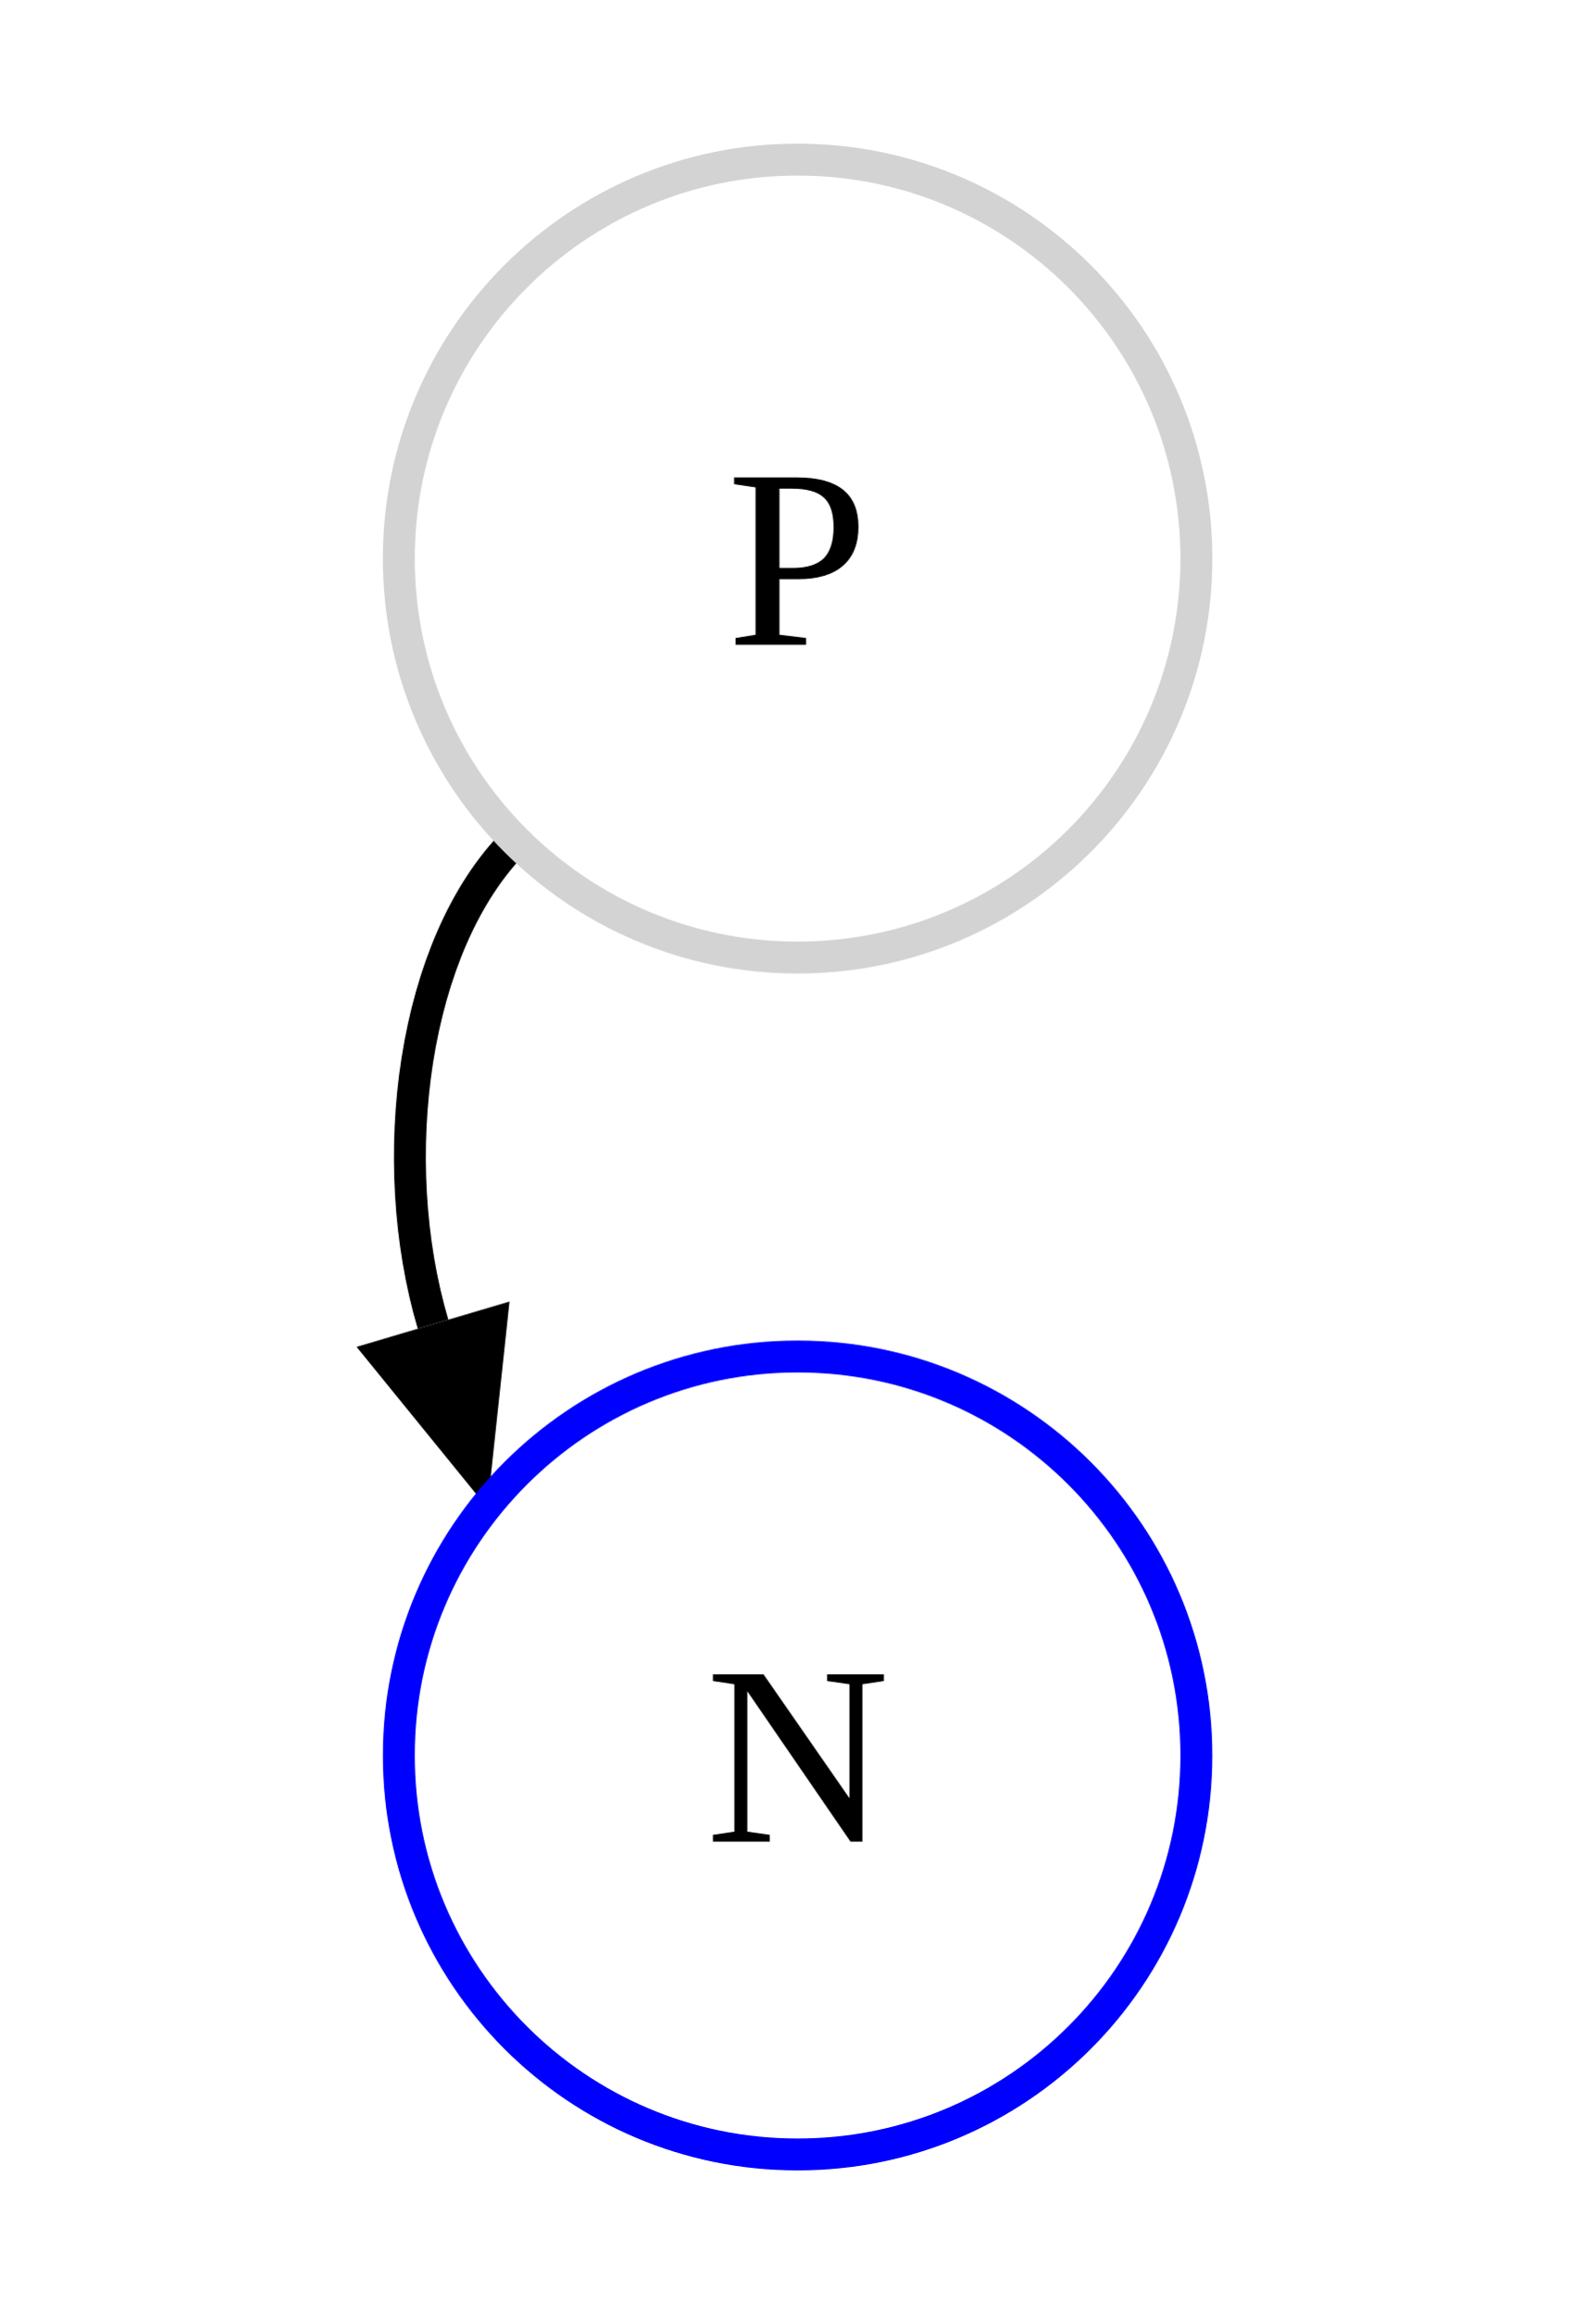
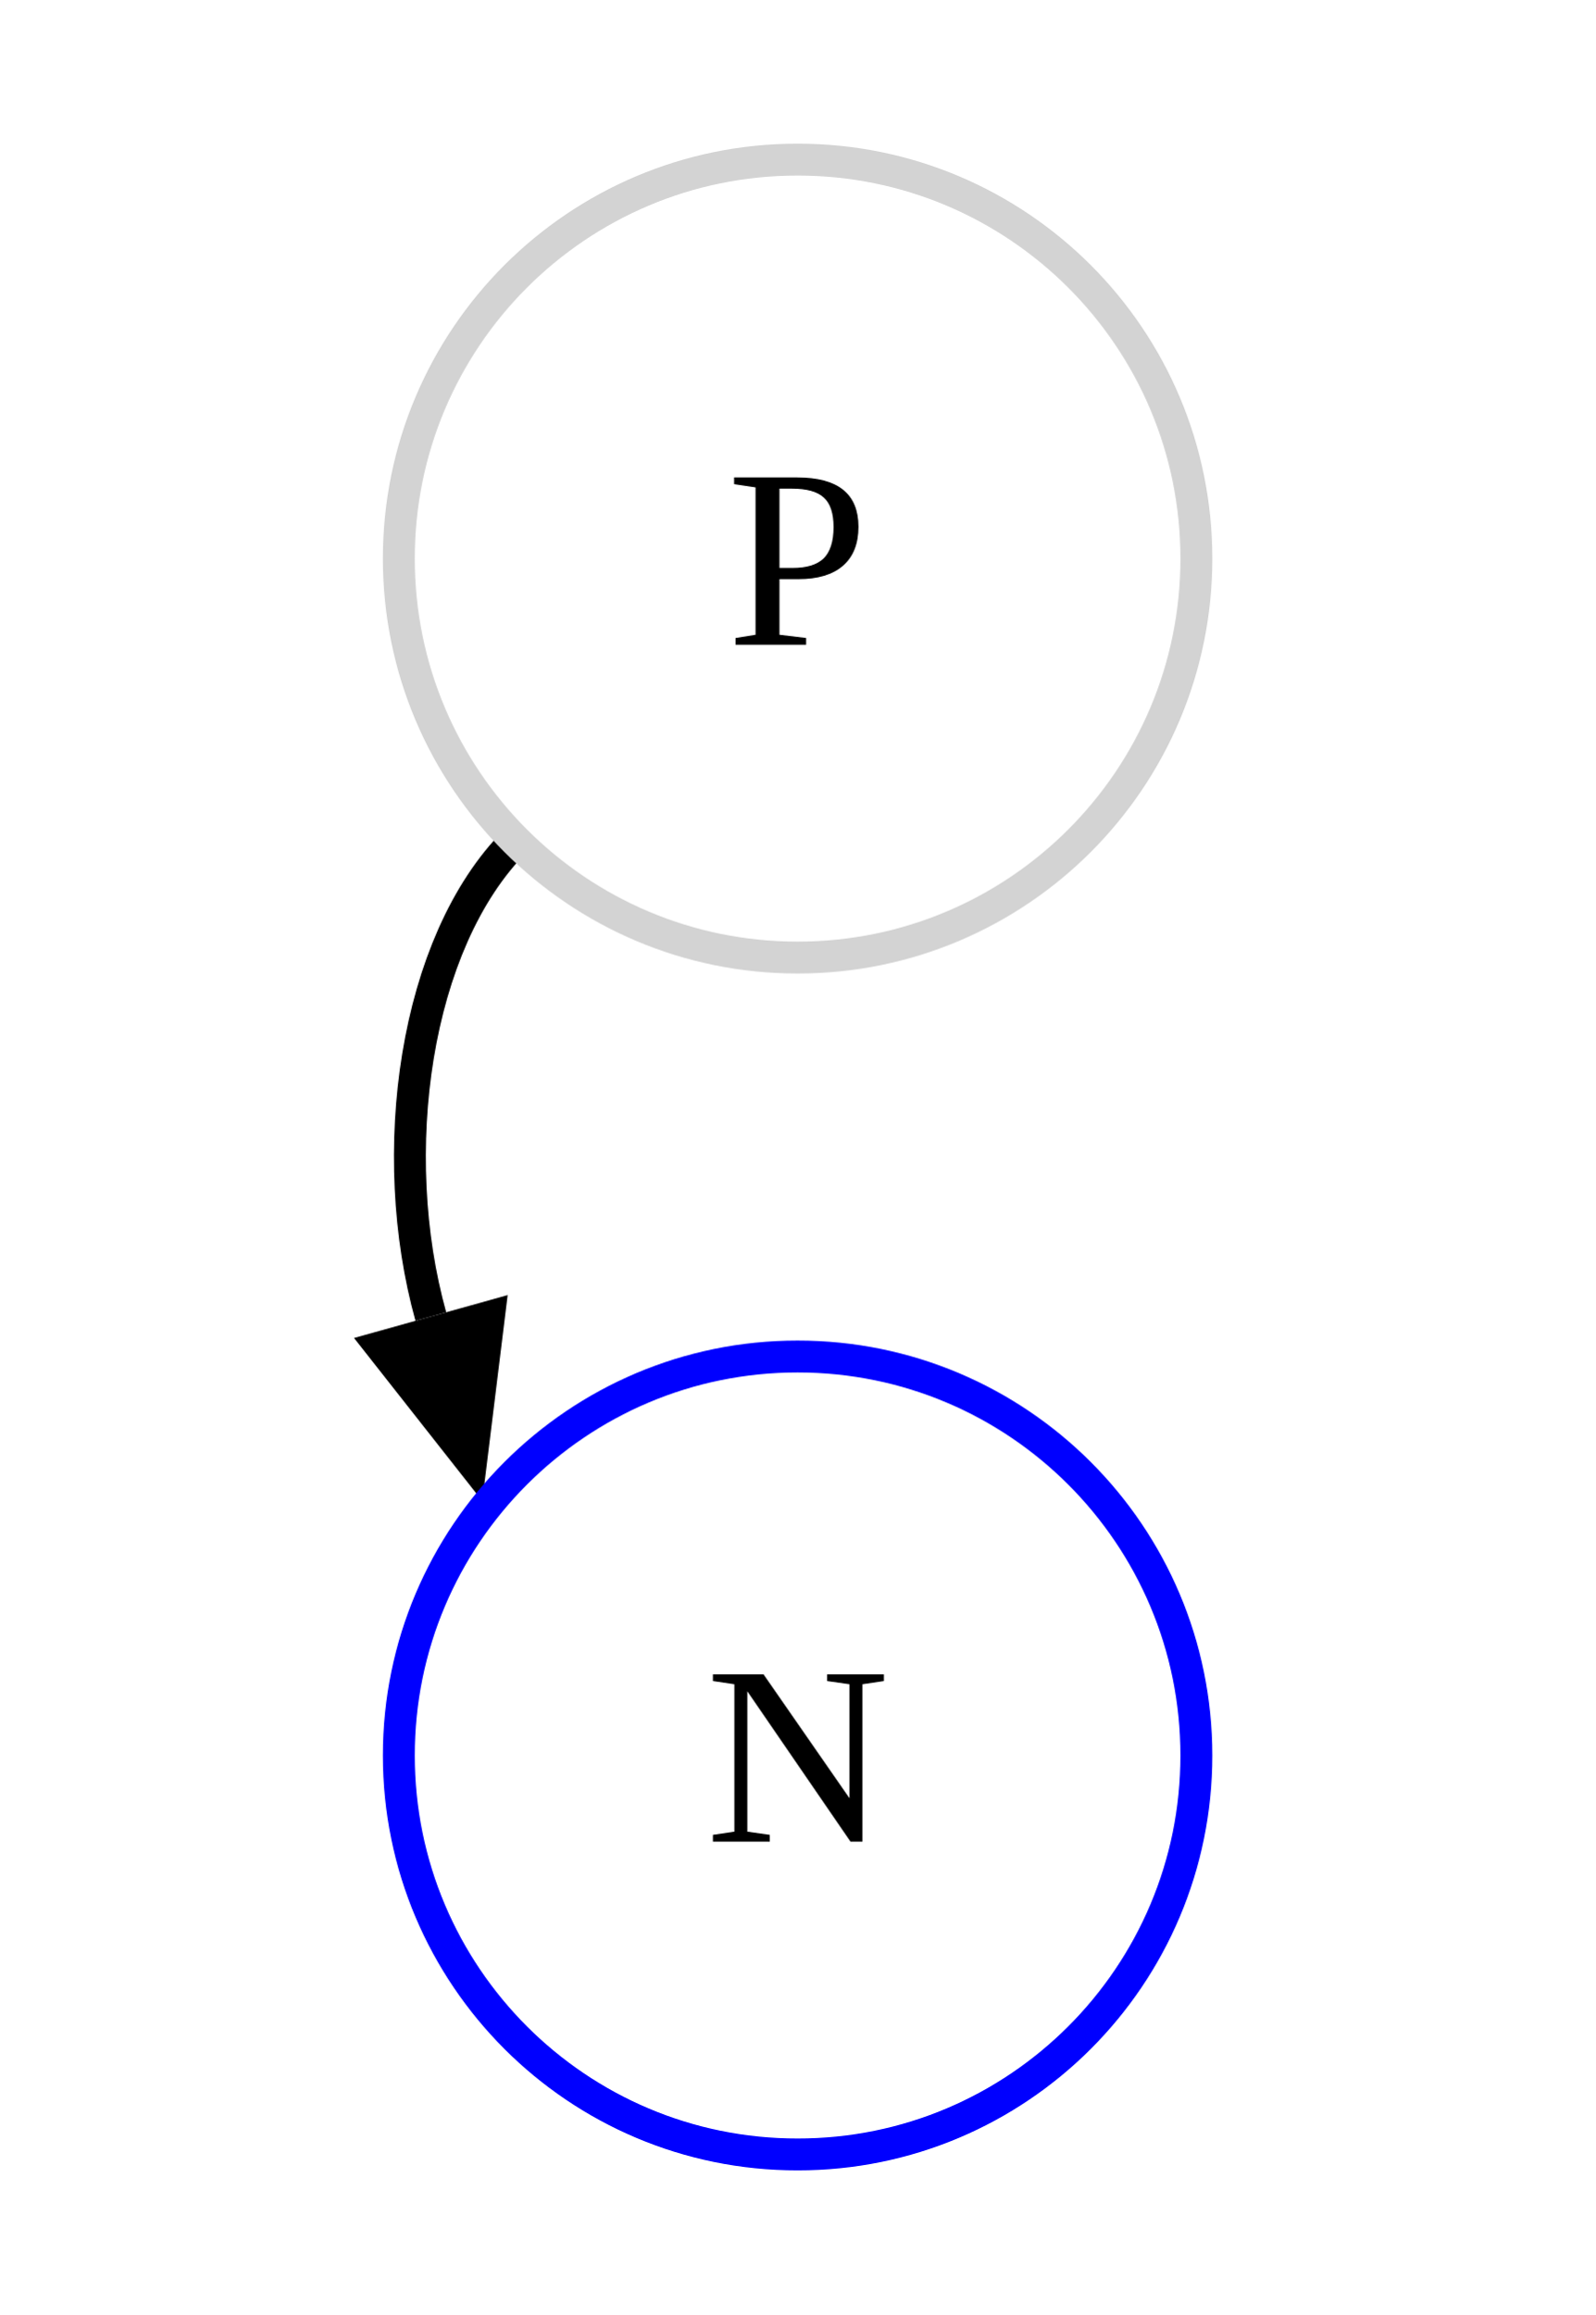
<svg xmlns="http://www.w3.org/2000/svg" width="100" height="145">
-   <defs>
-     <marker id="arrowhead" markerWidth="12" markerHeight="10" orient="auto-start-reverse" refY="5" markerUnits="userSpaceOnUse">
-       <polygon points="0 0, 12 5, 0 10" fill="black" stroke="none" />
-     </marker>
-   </defs>
-   <path d="M 32.322 52.678 C25.835 59.165 24.109 72.725 27.145 82.976" fill="none" stroke="black" stroke-width="2" marker-end="url(#arrowhead)" />
+   <path d="M 32.322 52.678 C25.936 59.064 24.164 72.305 27.007 82.495" fill="none" stroke="black" stroke-width="2" />
+   <polygon points="31.823 81.152, 30.232 94.054, 22.191 83.839" fill="black" stroke="none" />
  <circle cx="50" r="25" stroke="lightgrey" stroke-width="2" cy="35" fill="none" />
  <circle cx="50" r="25" stroke="blue" stroke-width="2" cy="110" fill="none" />
  <text font-size="16" text-anchor="middle" x="50" y="35" dominant-baseline="central" fill="">
P<tspan dy="8" font-size=".7em" />
  </text>
  <text font-size="16" text-anchor="middle" x="50" y="110" dominant-baseline="central" fill="">
N<tspan dy="8" font-size=".7em" />
  </text>
</svg>
